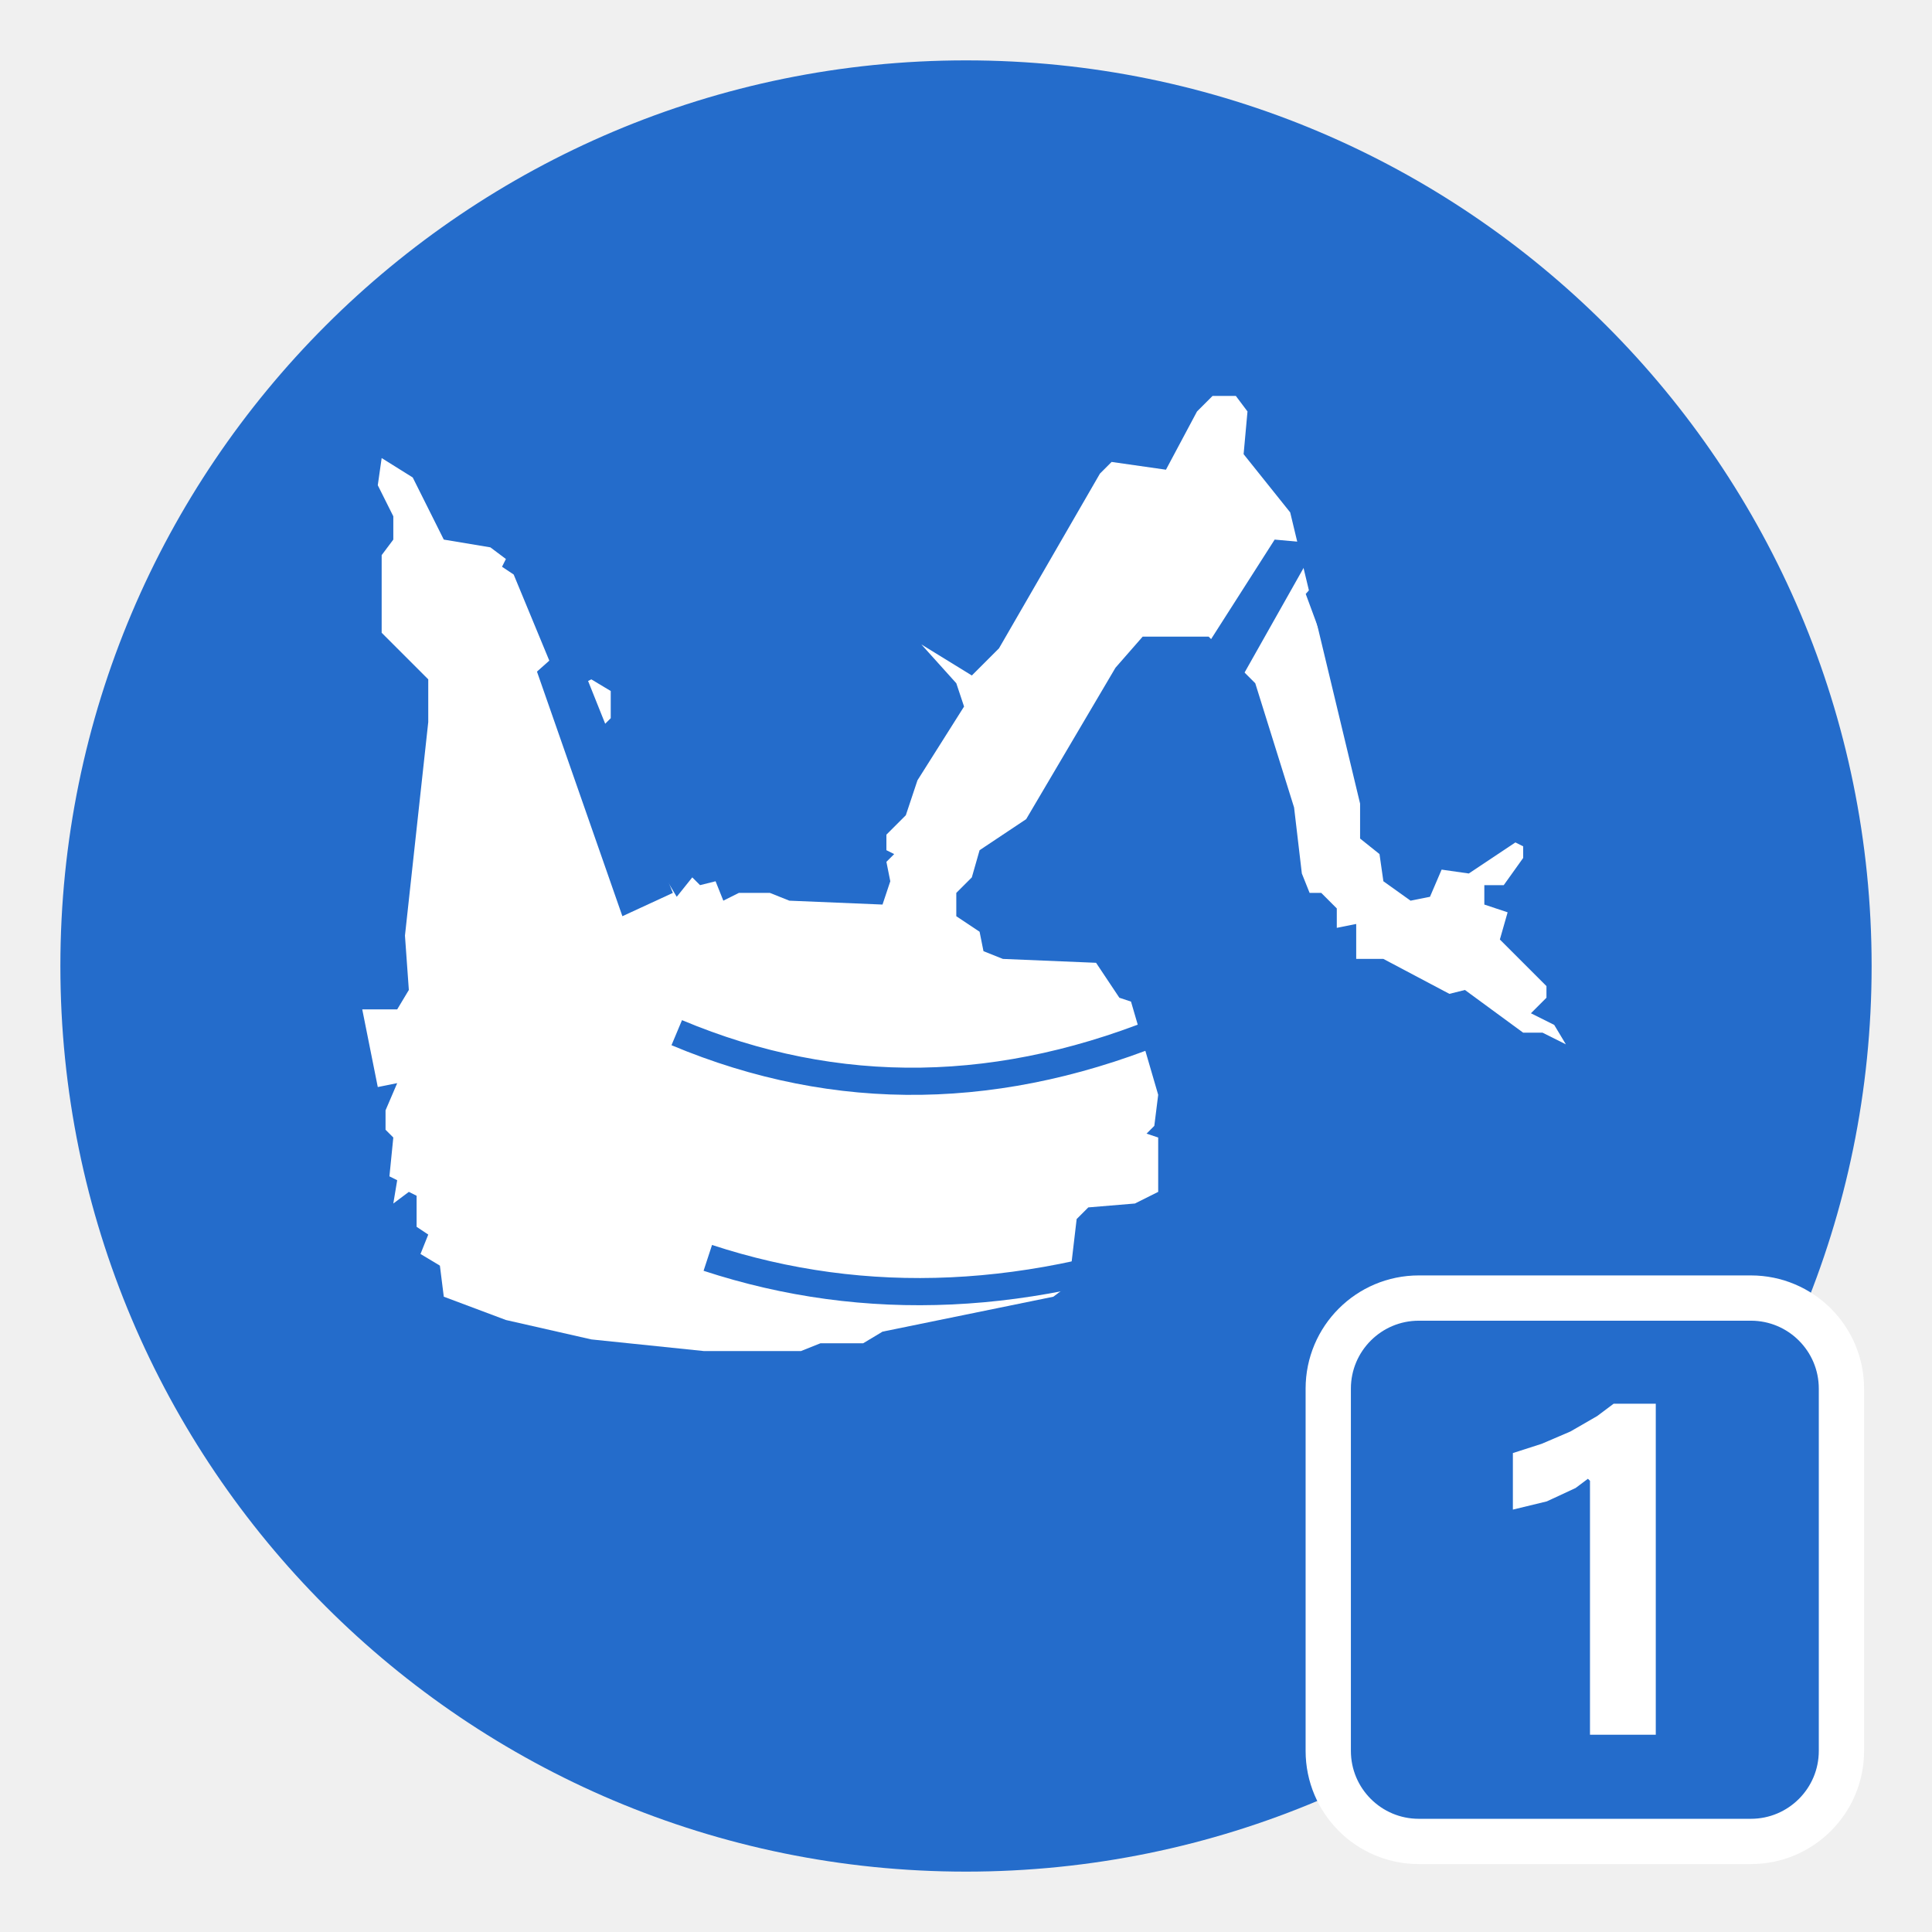
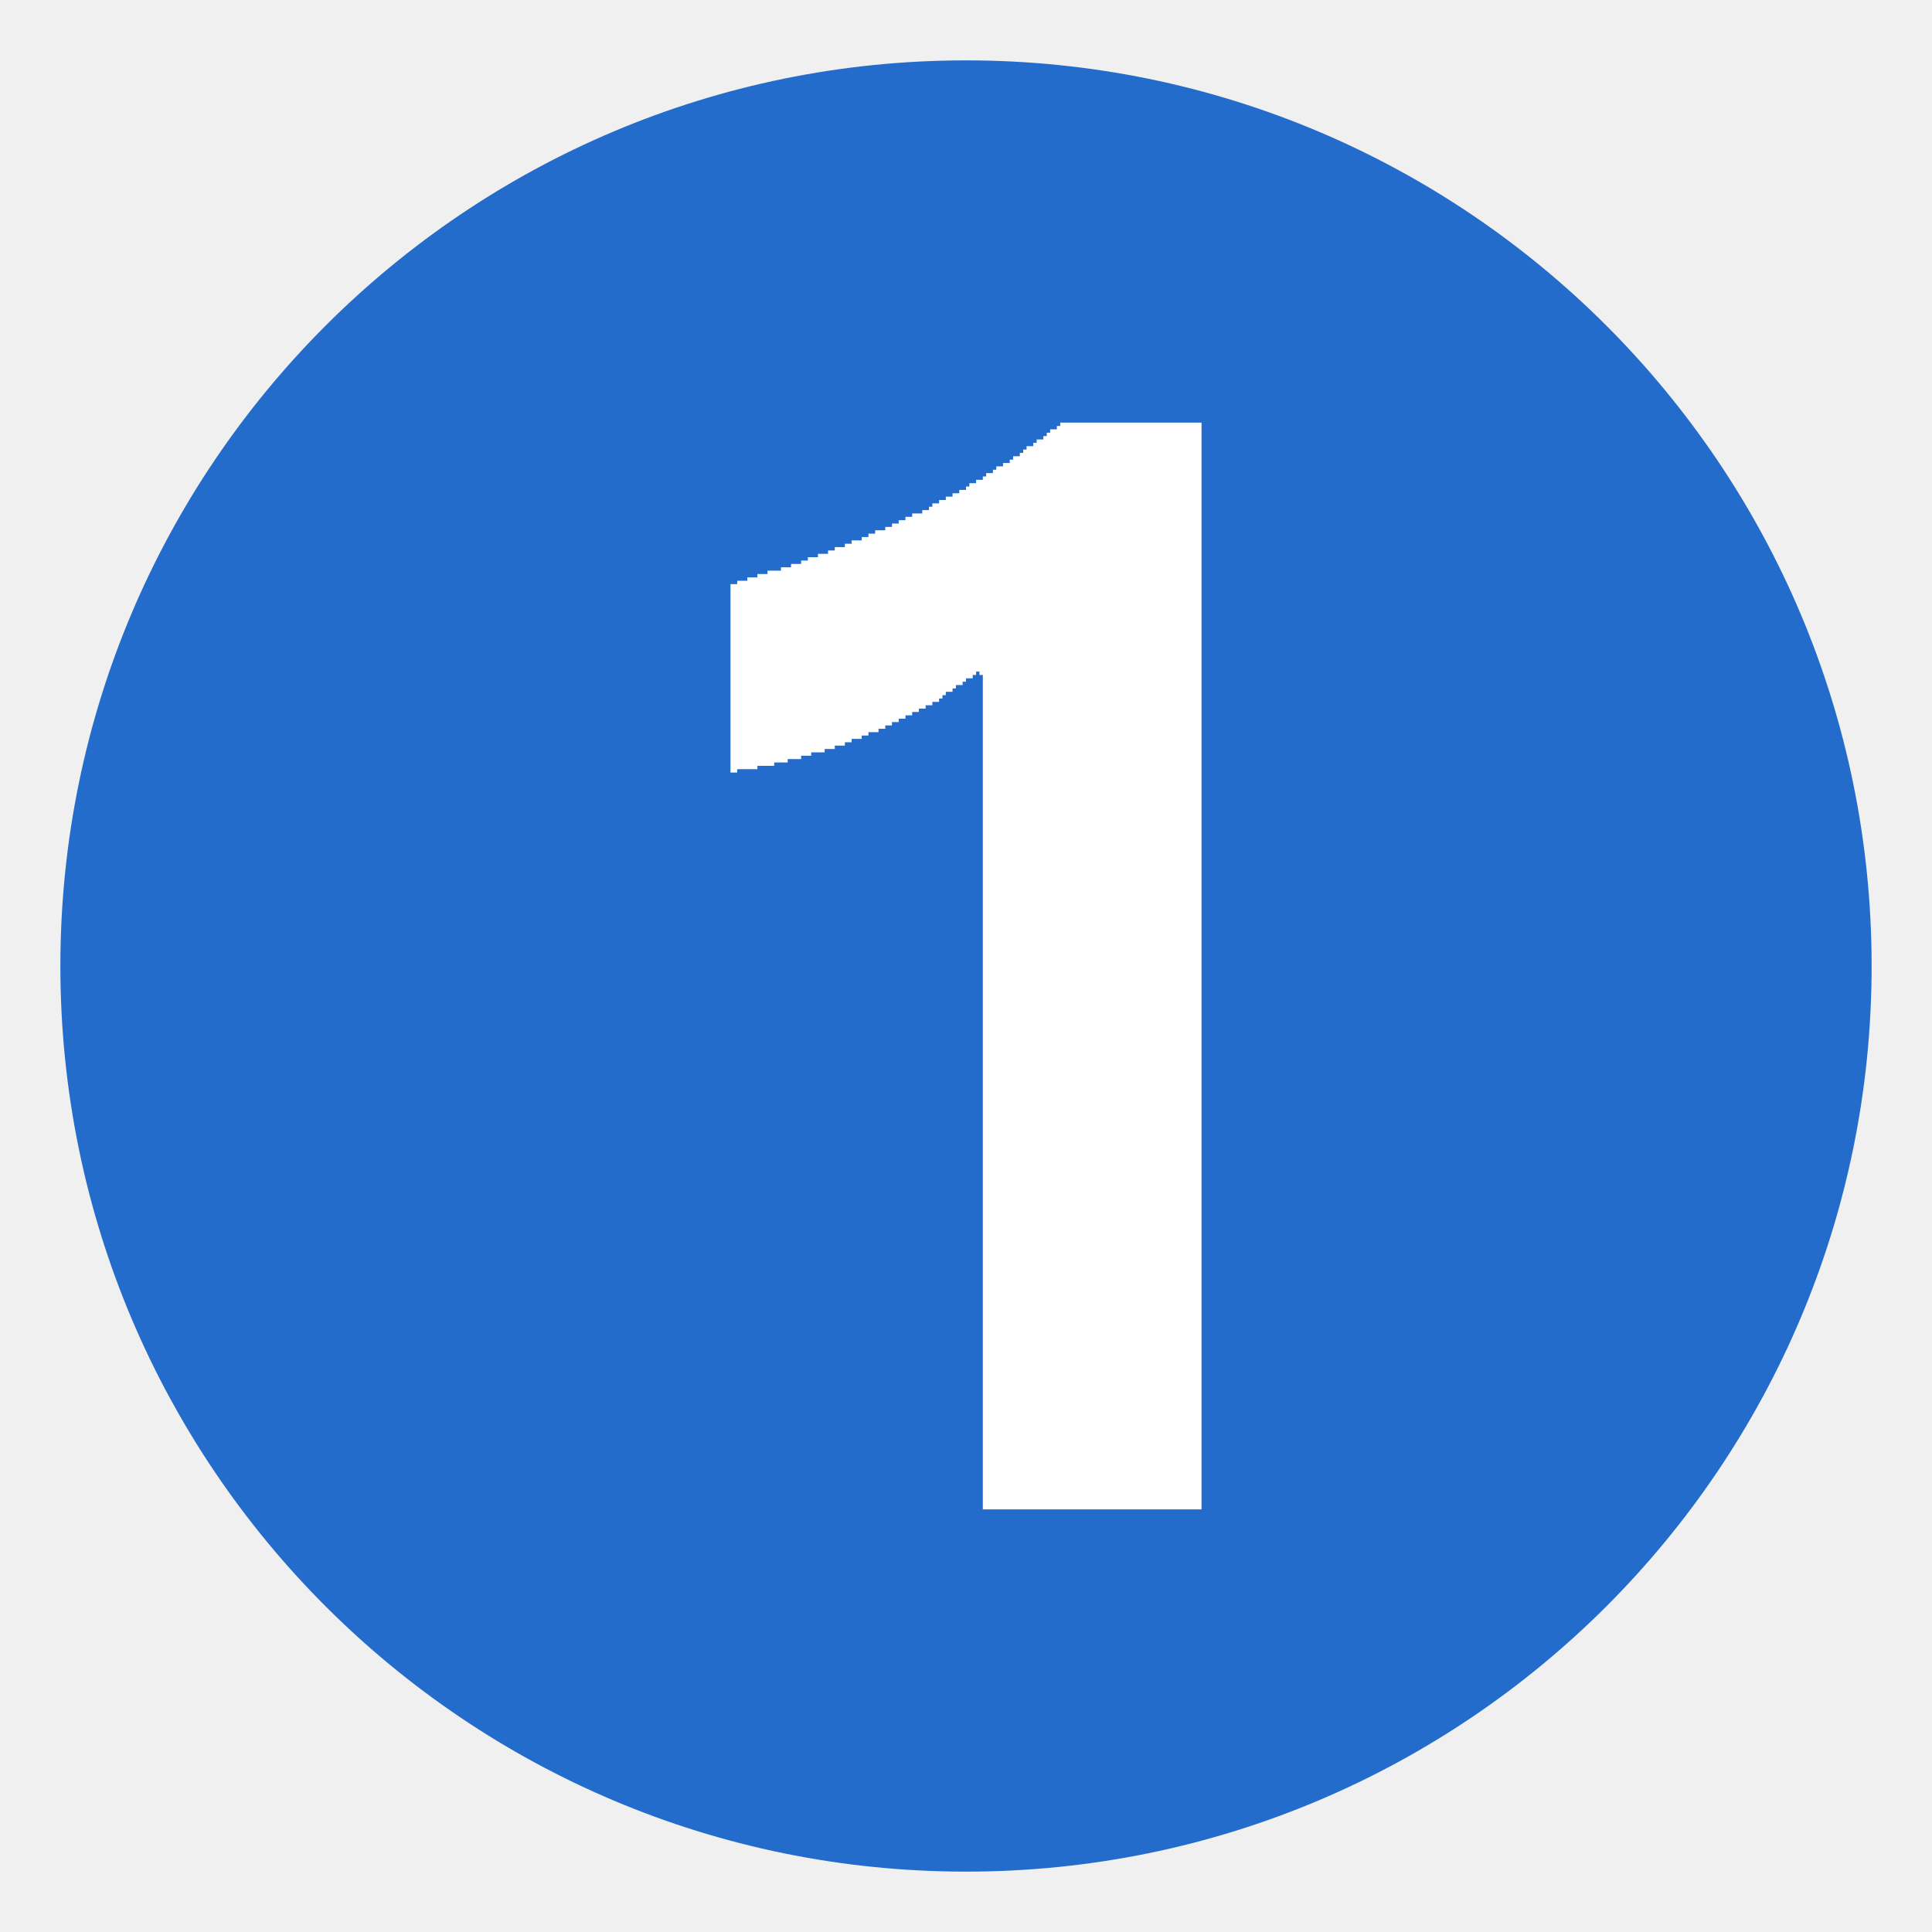
<svg xmlns="http://www.w3.org/2000/svg" width="64" height="64" viewBox="0 0 64 64">
  <circle cx="32" cy="32" r="30" fill="#246CCB" />
-   <g transform="translate(12 13.11576) scale(0.1286174)">
-     <path d="M225,0L219,0L215,4L207,19L193,17L190,20L164,65L157,72L144,64L153,74L155,80L143,99L140,108L135,113L135,117L137,118L135,120L136,125L134,131L110,130L105,128L97,128L93,130L91,125L87,126L85,124L81,129L78,124L69,123L67,121L67,112L57,90L64,83L64,76L59,73L53,76L51,75L39,46L36,44L37,42L33,39L21,37L13,21L5,16L4,23L8,31L8,37L5,41L5,61L17,73L17,84L11,139L12,153L9,158L0,158L4,178L9,177L6,184L6,189L8,191L7,201L9,202L8,208L12,205L14,206L14,214L17,216L15,221L20,224L21,232L37,238L59,243L88,246L113,246L118,244L129,244L134,241L178,232L182,229L184,212L187,209L199,208L205,205L205,191L202,190L204,188L205,180L198,156L195,155L189,146L165,145L160,143L159,138L153,134L153,128L157,124L159,117L171,109L194,70L201,62L218,62L230,74L240,106L242,123L244,128L247,128L251,132L251,137L256,136L256,145L263,145L280,154L284,153L299,164L304,164L310,167L307,162L301,159L305,155L305,152L293,140L295,133L289,131L289,126L294,126L299,119L299,116L297,115L285,123L278,122L275,129L270,130L263,125L262,118L257,114L257,105L239,30L227,15L228,4Z" fill="#FFFFFF" fill-rule="evenodd" />
-     <path d="M54 63L80 128L67 134L45 71Z M189 109L235 37L246 38L202 116Z M251 42L277 114L267 116L243 51Z" fill="#246CCB" />
-     <path d="M81 164Q143 190 209 162 M89 222Q150 242 218 216" fill="none" stroke="#246CCB" stroke-width="7" />
-   </g>
-   <rect x="44" y="43" width="17" height="18" rx="3" fill="#246CCB" stroke="#FFFFFF" stroke-width="1.5" />
-   <path d="M98,0L82,12L56,27L28,39L0,48L0,103L33,95L61,82L73,73L75,75L75,322L139,322L139,0Z" transform="translate(50.1161 46.5) scale(0.03405573)" fill="#FFFFFF" fill-rule="evenodd" />
+   <path d="M98,0H140V1H98ZM97,1H140V2H97ZM95,2H140V3H95ZM94,3H140V4H94ZM93,4H140V5H93ZM91,5H140V6H91ZM90,6H140V7H90ZM88,7H140V8H88ZM87,8H140V9H87ZM86,9H140V10H86ZM84,10H140V11H84ZM83,11H140V12H83ZM81,12H140V13H81ZM79,13H140V14H79ZM78,14H140V15H78ZM76,15H140V16H76ZM75,16H140V17H75ZM73,17H140V18H73ZM71,18H140V19H71ZM70,19H140V20H70ZM68,20H140V21H68ZM66,21H140V22H66ZM64,22H140V23H64ZM62,23H140V24H62ZM60,24H140V25H60ZM59,25H140V26H59ZM57,26H140V27H57ZM54,27H140V28H54ZM52,28H140V29H52ZM50,29H140V30H50ZM48,30H140V31H48ZM46,31H140V32H46ZM43,32H140V33H43ZM41,33H140V34H41ZM39,34H140V35H39ZM36,35H140V36H36ZM34,36H140V37H34ZM31,37H140V38H31ZM29,38H140V39H29ZM26,39H140V40H26ZM23,40H140V41H23ZM21,41H140V42H21ZM18,42H140V43H18ZM15,43H140V44H15ZM11,44H140V45H11ZM8,45H140V46H8ZM5,46H140V47H5ZM2,47H140V48H2ZM0,48H140V49H0ZM0,49H140V50H0ZM0,50H140V51H0ZM0,51H140V52H0ZM0,52H140V53H0ZM0,53H140V54H0ZM0,54H140V55H0ZM0,55H140V56H0ZM0,56H140V57H0ZM0,57H140V58H0ZM0,58H140V59H0ZM0,59H140V60H0ZM0,60H140V61H0ZM0,61H140V62H0ZM0,62H140V63H0ZM0,63H140V64H0ZM0,64H140V65H0ZM0,65H140V66H0ZM0,66H140V67H0ZM0,67H140V68H0ZM0,68H140V69H0ZM0,69H140V70H0ZM0,70H140V71H0ZM0,71H140V72H0ZM0,72H140V73H0ZM0,73H140V74H0ZM0,74H73V75H0ZM74,74H140V75H74ZM0,75H72V76H0ZM75,75H140V76H75ZM0,76H70V77H0ZM75,76H140V77H75ZM0,77H69V78H0ZM75,77H140V78H75ZM0,78H67V79H0ZM75,78H140V79H75ZM0,79H66V80H0ZM75,79H140V80H75ZM0,80H64V81H0ZM75,80H140V81H75ZM0,81H63V82H0ZM75,81H140V82H75ZM0,82H62V83H0ZM75,82H140V83H75ZM0,83H60V84H0ZM75,83H140V84H75ZM0,84H58V85H0ZM75,84H140V85H75ZM0,85H56V86H0ZM75,85H140V86H75ZM0,86H54V87H0ZM75,86H140V87H75ZM0,87H52V88H0ZM75,87H140V88H75ZM0,88H50V89H0ZM75,88H140V89H75ZM0,89H48V90H0ZM75,89H140V90H75ZM0,90H46V91H0ZM75,90H140V91H75ZM0,91H44V92H0ZM75,91H140V92H75ZM0,92H41V93H0ZM75,92H140V93H75ZM0,93H39V94H0ZM75,93H140V94H75ZM0,94H36V95H0ZM75,94H140V95H75ZM0,95H34V96H0ZM75,95H140V96H75ZM0,96H31V97H0ZM75,96H140V97H75ZM0,97H28V98H0ZM75,97H140V98H75ZM0,98H24V99H0ZM75,98H140V99H75ZM0,99H21V100H0ZM75,99H140V100H75ZM0,100H17V101H0ZM75,100H140V101H75ZM0,101H13V102H0ZM75,101H140V102H75ZM0,102H8V103H0ZM75,102H140V103H75ZM0,103H2V104H0ZM75,103H140V104H75ZM75,104H140V105H75ZM75,105H140V106H75ZM75,106H140V107H75ZM75,107H140V108H75ZM75,108H140V109H75ZM75,109H140V110H75ZM75,110H140V111H75ZM75,111H140V112H75ZM75,112H140V113H75ZM75,113H140V114H75ZM75,114H140V115H75ZM75,115H140V116H75ZM75,116H140V117H75ZM75,117H140V118H75ZM75,118H140V119H75ZM75,119H140V120H75ZM75,120H140V121H75ZM75,121H140V122H75ZM75,122H140V123H75ZM75,123H140V124H75ZM75,124H140V125H75ZM75,125H140V126H75ZM75,126H140V127H75ZM75,127H140V128H75ZM75,128H140V129H75ZM75,129H140V130H75ZM75,130H140V131H75ZM75,131H140V132H75ZM75,132H140V133H75ZM75,133H140V134H75ZM75,134H140V135H75ZM75,135H140V136H75ZM75,136H140V137H75ZM75,137H140V138H75ZM75,138H140V139H75ZM75,139H140V140H75ZM75,140H140V141H75ZM75,141H140V142H75ZM75,142H140V143H75ZM75,143H140V144H75ZM75,144H140V145H75ZM75,145H140V146H75ZM75,146H140V147H75ZM75,147H140V148H75ZM75,148H140V149H75ZM75,149H140V150H75ZM75,150H140V151H75ZM75,151H140V152H75ZM75,152H140V153H75ZM75,153H140V154H75ZM75,154H140V155H75ZM75,155H140V156H75ZM75,156H140V157H75ZM75,157H140V158H75ZM75,158H140V159H75ZM75,159H140V160H75ZM75,160H140V161H75ZM75,161H140V162H75ZM75,162H140V163H75ZM75,163H140V164H75ZM75,164H140V165H75ZM75,165H140V166H75ZM75,166H140V167H75ZM75,167H140V168H75ZM75,168H140V169H75ZM75,169H140V170H75ZM75,170H140V171H75ZM75,171H140V172H75ZM75,172H140V173H75ZM75,173H140V174H75ZM75,174H140V175H75ZM75,175H140V176H75ZM75,176H140V177H75ZM75,177H140V178H75ZM75,178H140V179H75ZM75,179H140V180H75ZM75,180H140V181H75ZM75,181H140V182H75ZM75,182H140V183H75ZM75,183H140V184H75ZM75,184H140V185H75ZM75,185H140V186H75ZM75,186H140V187H75ZM75,187H140V188H75ZM75,188H140V189H75ZM75,189H140V190H75ZM75,190H140V191H75ZM75,191H140V192H75ZM75,192H140V193H75ZM75,193H140V194H75ZM75,194H140V195H75ZM75,195H140V196H75ZM75,196H140V197H75ZM75,197H140V198H75ZM75,198H140V199H75ZM75,199H140V200H75ZM75,200H140V201H75ZM75,201H140V202H75ZM75,202H140V203H75ZM75,203H140V204H75ZM75,204H140V205H75ZM75,205H140V206H75ZM75,206H140V207H75ZM75,207H140V208H75ZM75,208H140V209H75ZM75,209H140V210H75ZM75,210H140V211H75ZM75,211H140V212H75ZM75,212H140V213H75ZM75,213H140V214H75ZM75,214H140V215H75ZM75,215H140V216H75ZM75,216H140V217H75ZM75,217H140V218H75ZM75,218H140V219H75ZM75,219H140V220H75ZM75,220H140V221H75ZM75,221H140V222H75ZM75,222H140V223H75ZM75,223H140V224H75ZM75,224H140V225H75ZM75,225H140V226H75ZM75,226H140V227H75ZM75,227H140V228H75ZM75,228H140V229H75ZM75,229H140V230H75ZM75,230H140V231H75ZM75,231H140V232H75ZM75,232H140V233H75ZM75,233H140V234H75ZM75,234H140V235H75ZM75,235H140V236H75ZM75,236H140V237H75ZM75,237H140V238H75ZM75,238H140V239H75ZM75,239H140V240H75ZM75,240H140V241H75ZM75,241H140V242H75ZM75,242H140V243H75ZM75,243H140V244H75ZM75,244H140V245H75ZM75,245H140V246H75ZM75,246H140V247H75ZM75,247H140V248H75ZM75,248H140V249H75ZM75,249H140V250H75ZM75,250H140V251H75ZM75,251H140V252H75ZM75,252H140V253H75ZM75,253H140V254H75ZM75,254H140V255H75ZM75,255H140V256H75ZM75,256H140V257H75ZM75,257H140V258H75ZM75,258H140V259H75ZM75,259H140V260H75ZM75,260H140V261H75ZM75,261H140V262H75ZM75,262H140V263H75ZM75,263H140V264H75ZM75,264H140V265H75ZM75,265H140V266H75ZM75,266H140V267H75ZM75,267H140V268H75ZM75,268H140V269H75ZM75,269H140V270H75ZM75,270H140V271H75ZM75,271H140V272H75ZM75,272H140V273H75ZM75,273H140V274H75ZM75,274H140V275H75ZM75,275H140V276H75ZM75,276H140V277H75ZM75,277H140V278H75ZM75,278H140V279H75ZM75,279H140V280H75ZM75,280H140V281H75ZM75,281H140V282H75ZM75,282H140V283H75ZM75,283H140V284H75ZM75,284H140V285H75ZM75,285H140V286H75ZM75,286H140V287H75ZM75,287H140V288H75ZM75,288H140V289H75ZM75,289H140V290H75ZM75,290H140V291H75ZM75,291H140V292H75ZM75,292H140V293H75ZM75,293H140V294H75ZM75,294H140V295H75ZM75,295H140V296H75ZM75,296H140V297H75ZM75,297H140V298H75ZM75,298H140V299H75ZM75,299H140V300H75ZM75,300H140V301H75ZM75,301H140V302H75ZM75,302H140V303H75ZM75,303H140V304H75ZM75,304H140V305H75ZM75,305H140V306H75ZM75,306H140V307H75ZM75,307H140V308H75ZM75,308H140V309H75ZM75,309H140V310H75ZM75,310H140V311H75ZM75,311H140V312H75ZM75,312H140V313H75ZM75,313H140V314H75ZM75,314H140V315H75ZM75,315H140V316H75ZM75,316H140V317H75ZM75,317H140V318H75ZM75,318H140V319H75ZM75,319H140V320H75ZM75,320H140V321H75ZM75,321H140V322H75ZM75,322H140V323H75Z" transform="translate(24.19814 14) scale(0.1114551)" fill="#FFFFFF" />
</svg>
